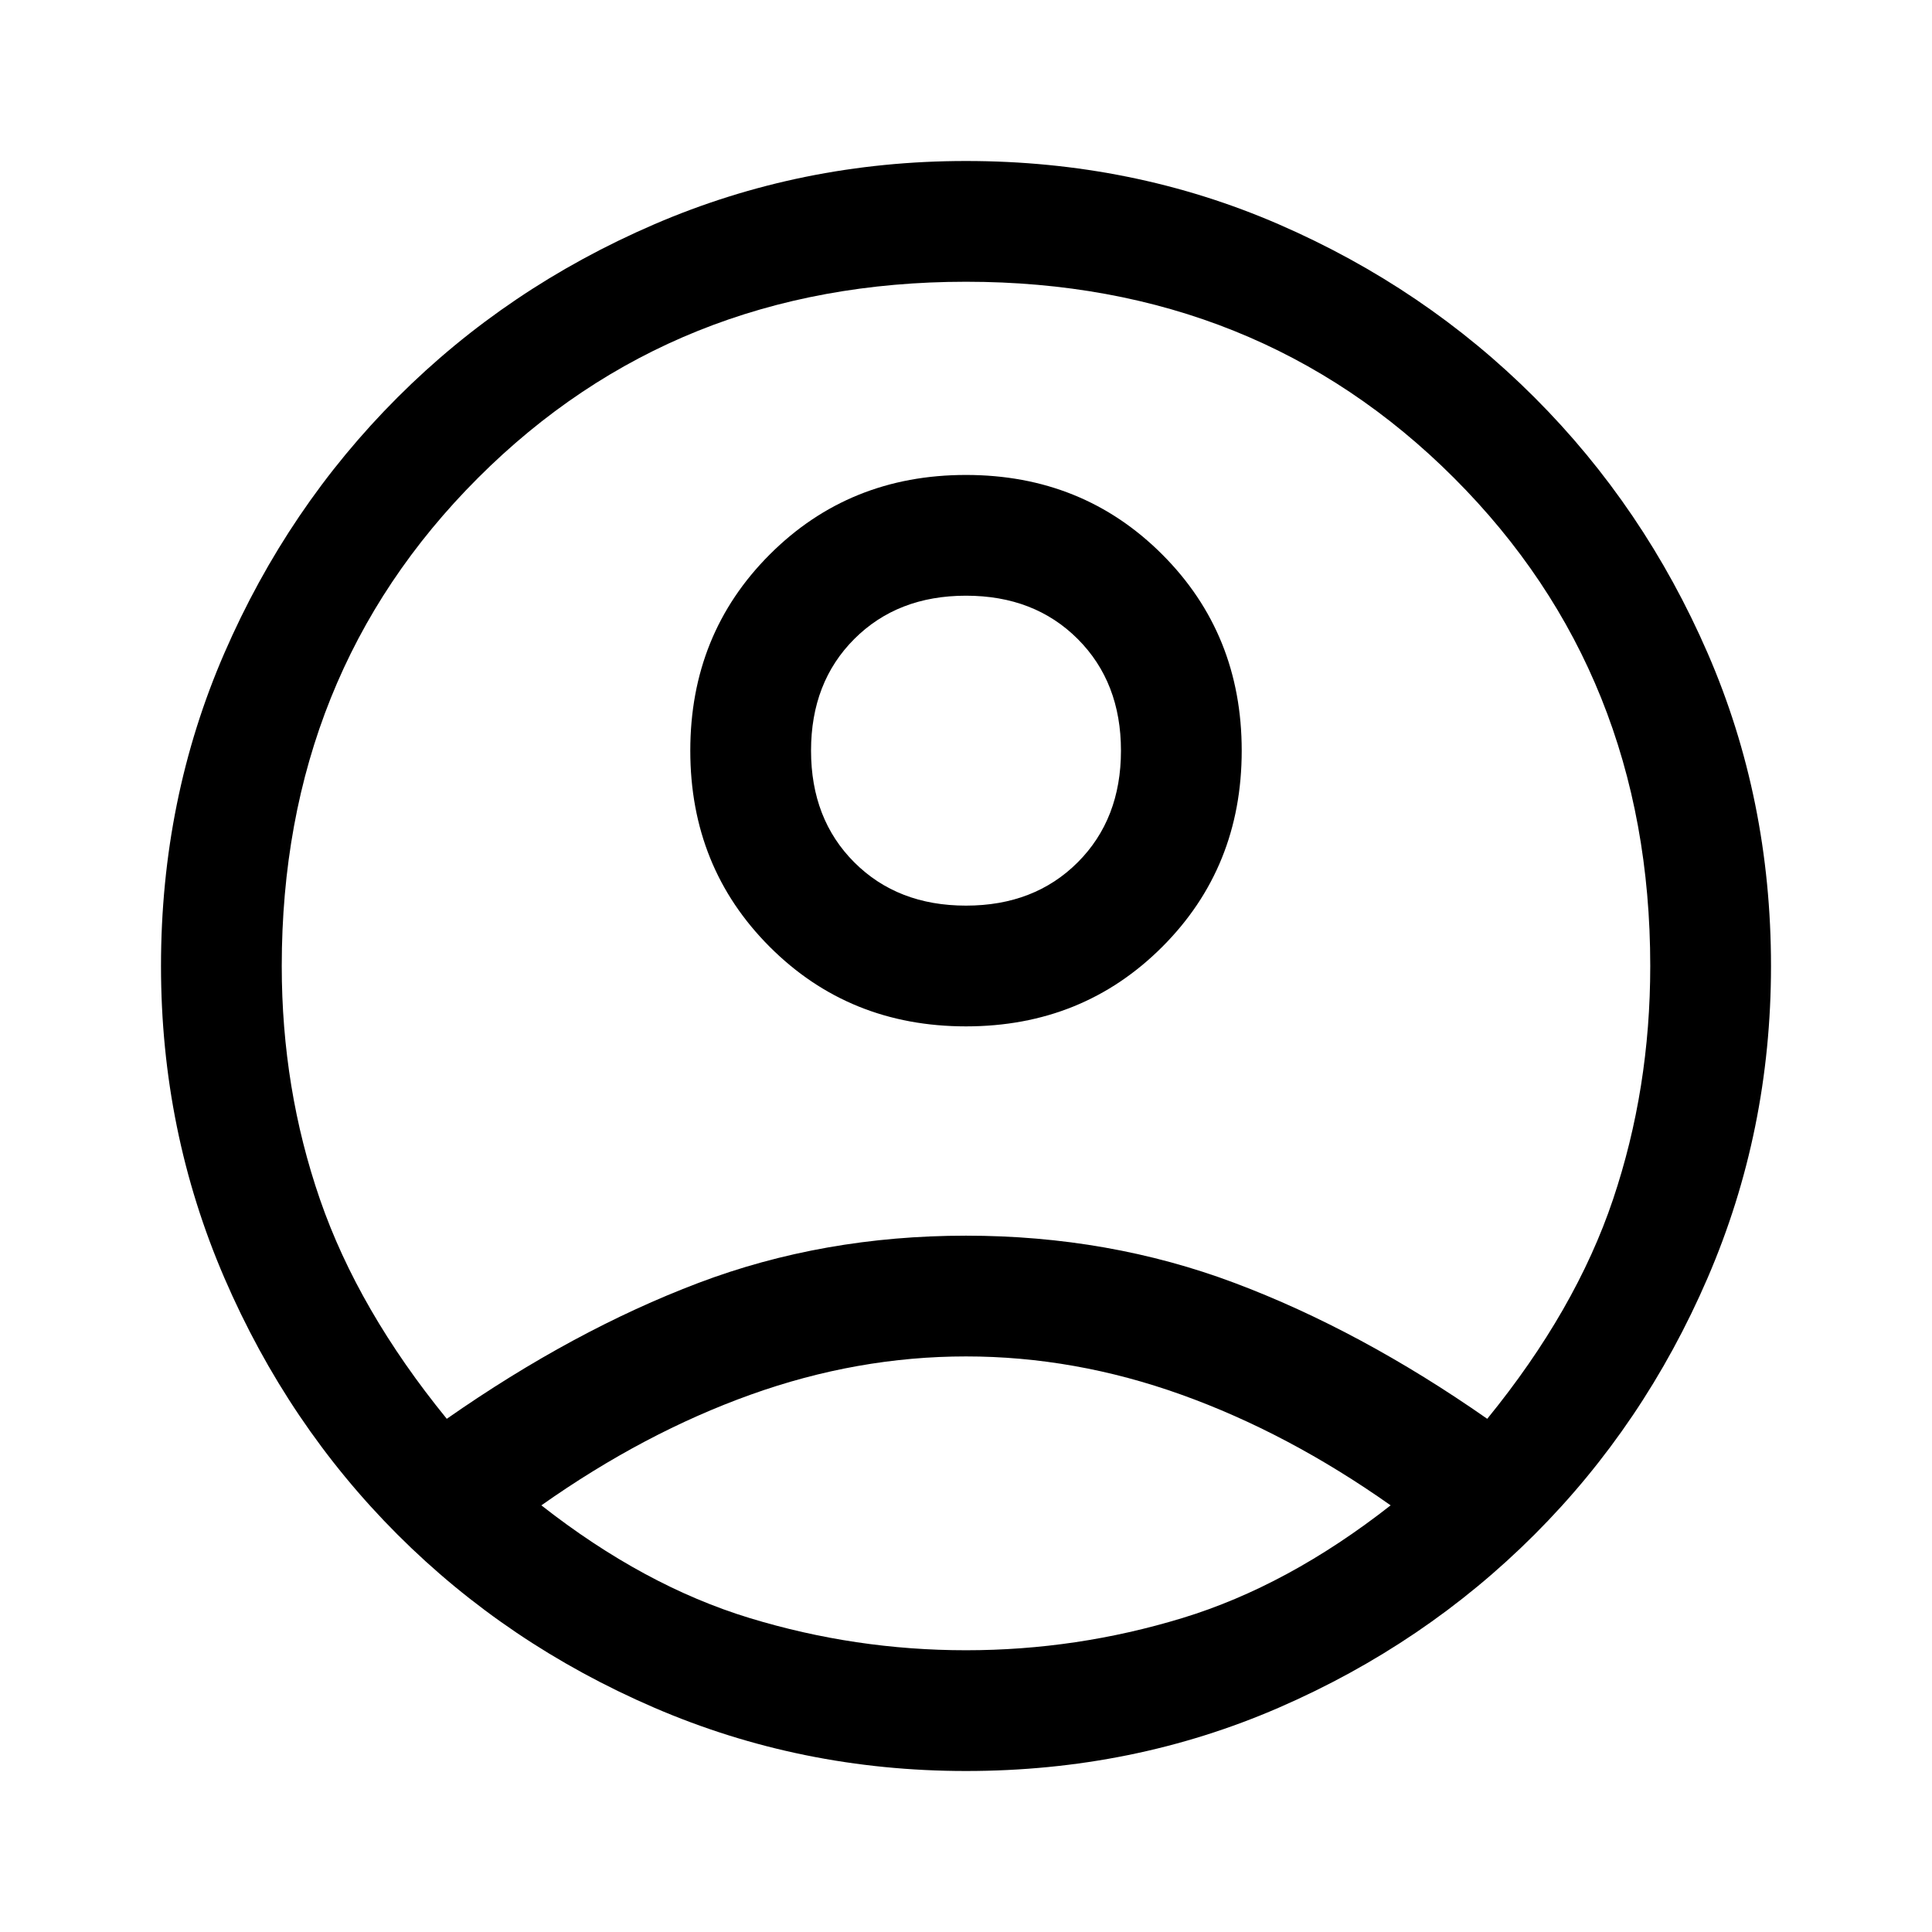
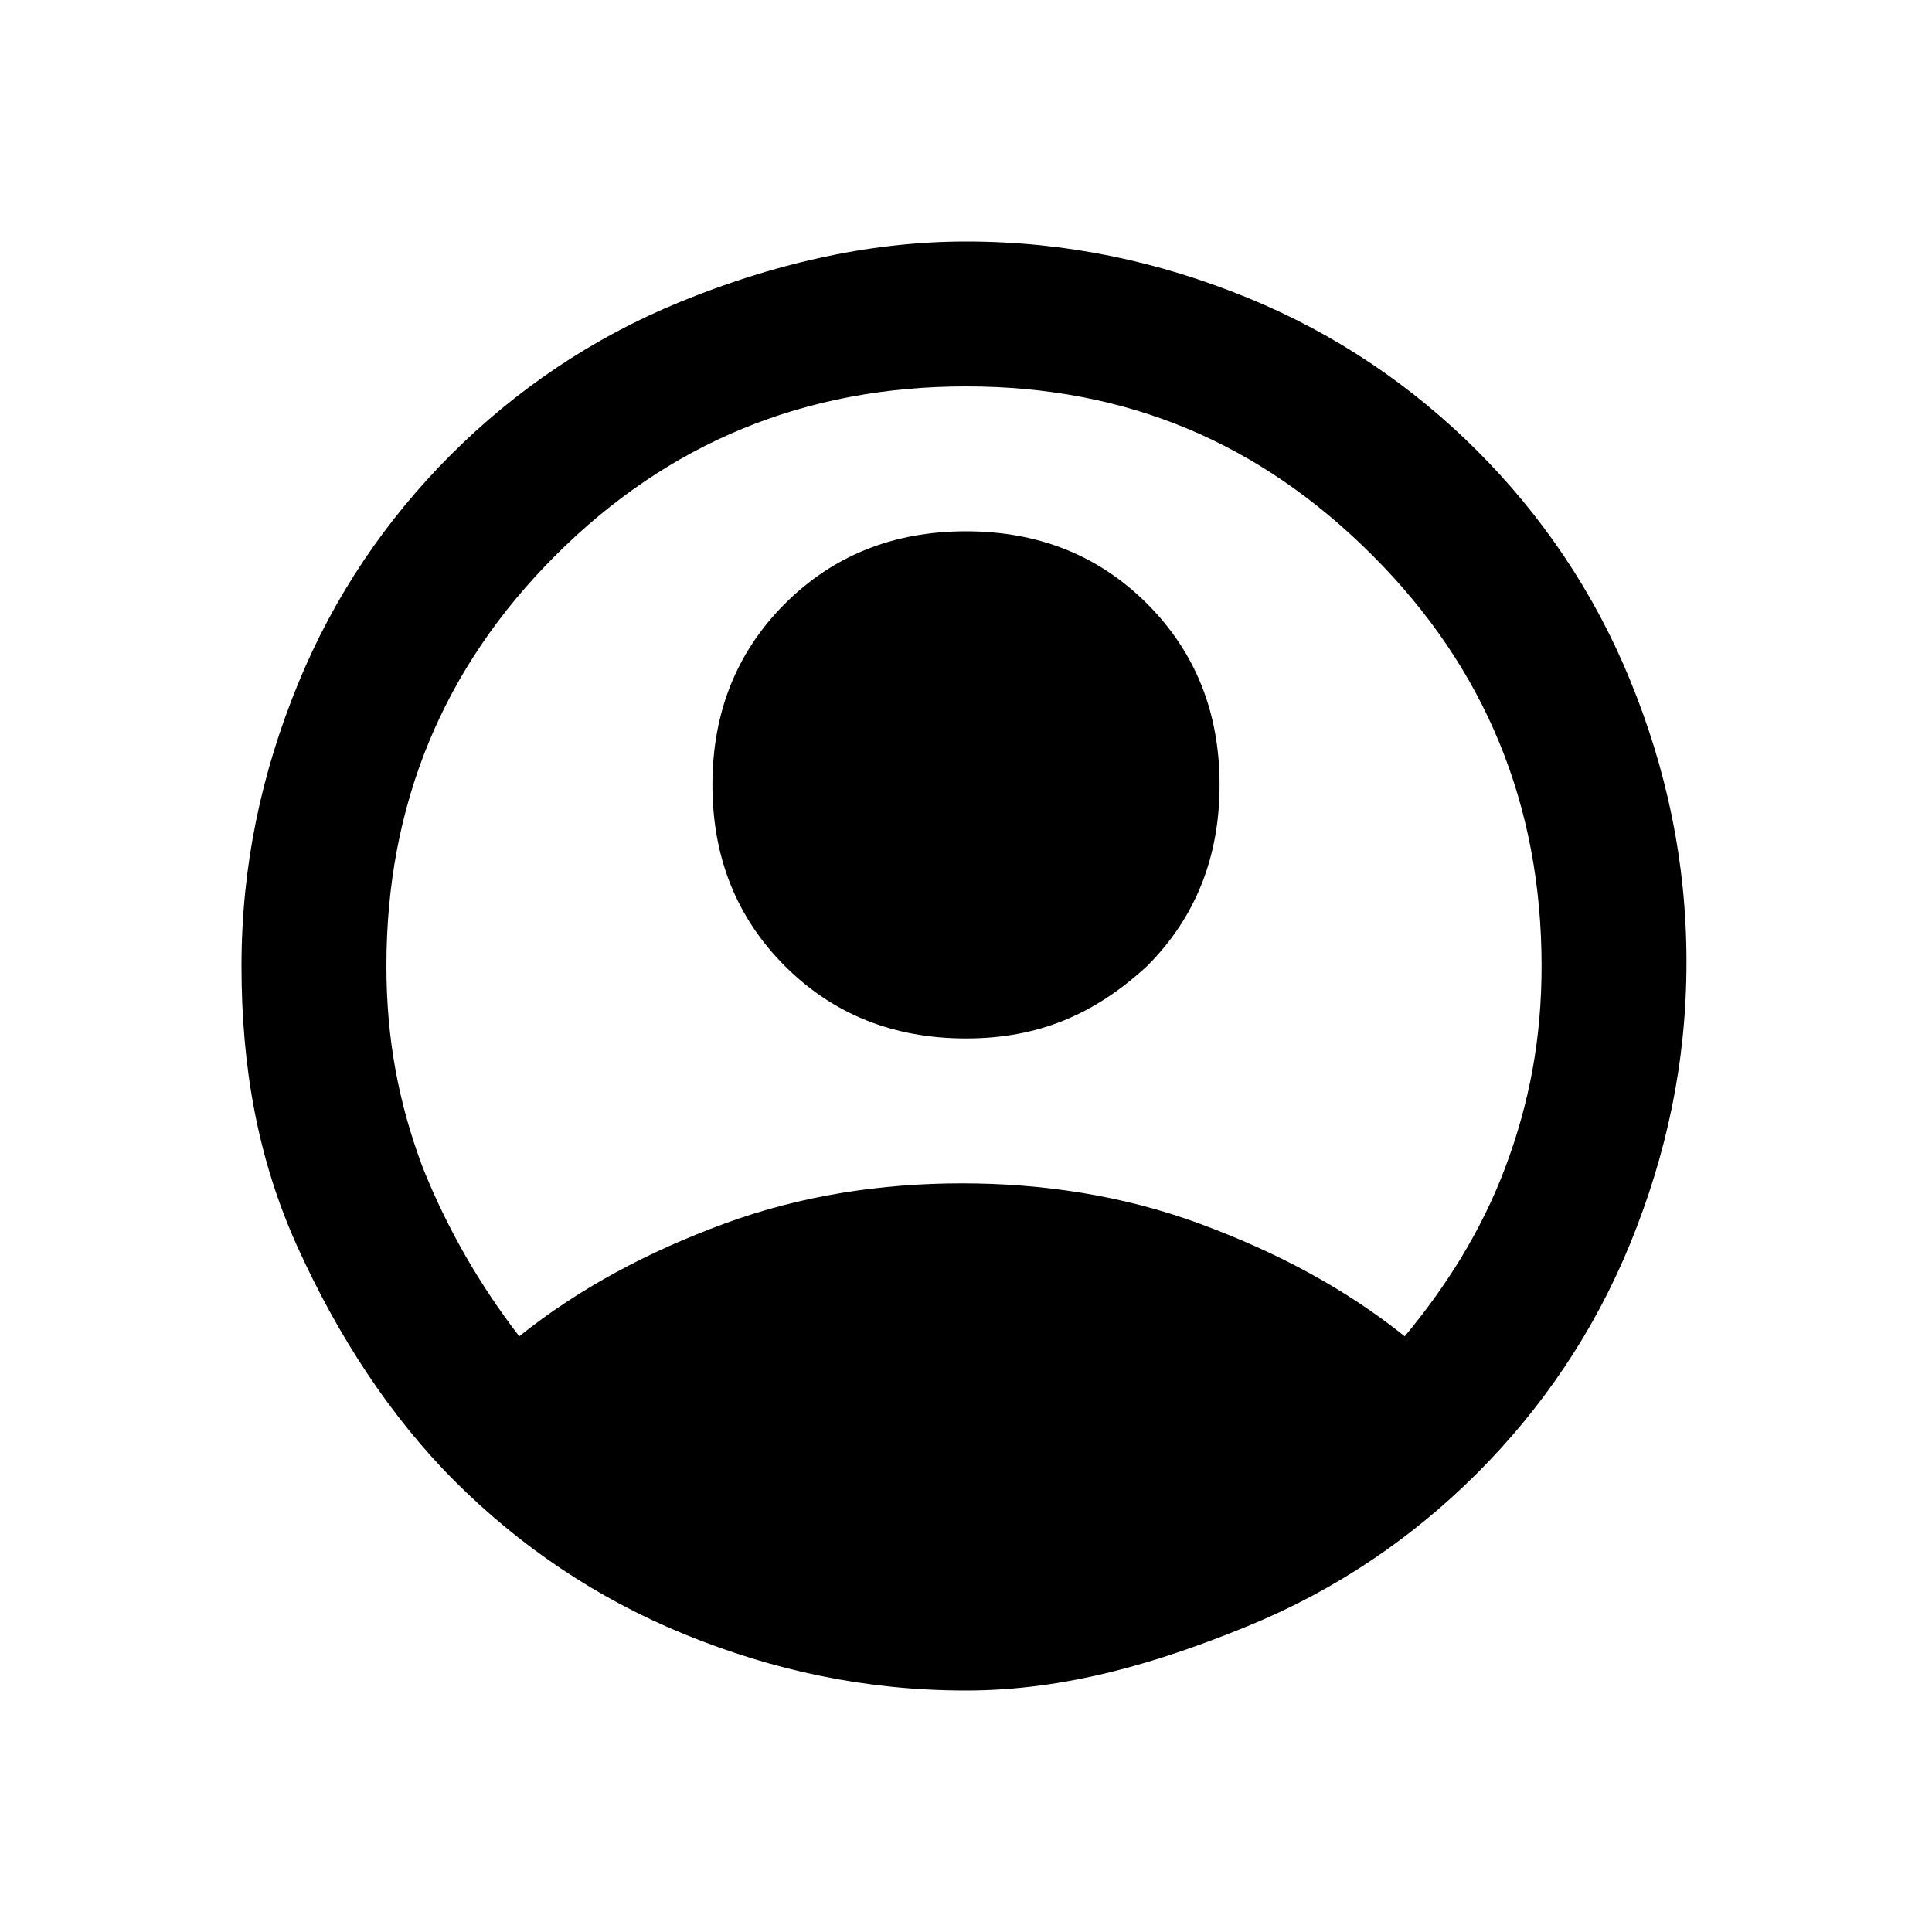
- <svg xmlns="http://www.w3.org/2000/svg" height="48" width="48">
-   <path d="M11.1 35.25q3.15-2.2 6.25-3.375Q20.45 30.7 24 30.7q3.55 0 6.675 1.175t6.275 3.375q2.2-2.7 3.125-5.45Q41 27.05 41 24q0-7.25-4.875-12.125T24 7q-7.25 0-12.125 4.875T7 24q0 3.05.95 5.8t3.15 5.45ZM24 25.5q-2.9 0-4.875-1.975T17.15 18.65q0-2.9 1.975-4.875T24 11.8q2.9 0 4.875 1.975t1.975 4.875q0 2.9-1.975 4.875T24 25.5ZM24 44q-4.1 0-7.75-1.575-3.65-1.575-6.375-4.3-2.725-2.725-4.3-6.375Q4 28.1 4 24q0-4.15 1.575-7.775t4.3-6.35q2.725-2.725 6.375-4.3Q19.9 4 24 4q4.15 0 7.775 1.575t6.35 4.3q2.725 2.725 4.3 6.35Q44 19.85 44 24q0 4.1-1.575 7.75-1.575 3.65-4.3 6.375-2.725 2.725-6.35 4.3Q28.15 44 24 44Zm0-3q2.75 0 5.375-.8t5.175-2.8q-2.55-1.8-5.2-2.75-2.65-.95-5.35-.95-2.7 0-5.35.95-2.65.95-5.2 2.75 2.55 2 5.175 2.8Q21.25 41 24 41Zm0-18.5q1.7 0 2.775-1.075t1.075-2.775q0-1.7-1.075-2.775T24 14.8q-1.7 0-2.775 1.075T20.15 18.65q0 1.7 1.075 2.775T24 22.5Zm0-3.85Zm0 18.7Z" />
+ <svg xmlns="http://www.w3.org/2000/svg" version="1.1" id="Layer_1" x="0px" y="0px" viewBox="0 0 48 48" style="enable-background:new 0 0 48 48;" xml:space="preserve">
+   <path d="M12.9,33.2c1.5-1.2,3.2-2.1,5.1-2.8c1.9-0.7,3.9-1,5.9-1s4,0.3,5.9,1c1.9,0.7,3.6,1.6,5.1,2.8c1-1.2,1.9-2.6,2.5-4.2 c0.6-1.6,0.9-3.2,0.9-5c0-4-1.4-7.4-4.2-10.2S28,9.6,24,9.6s-7.4,1.4-10.2,4.2S9.6,20,9.6,24c0,1.8,0.3,3.4,0.9,5 C11.1,30.5,11.9,31.9,12.9,33.2z M24,25.8c-1.8,0-3.3-0.6-4.5-1.8c-1.2-1.2-1.8-2.7-1.8-4.5s0.6-3.3,1.8-4.5 c1.2-1.2,2.7-1.8,4.5-1.8s3.3,0.6,4.5,1.8c1.2,1.2,1.8,2.7,1.8,4.5s-0.6,3.3-1.8,4.5C27.2,25.2,25.8,25.8,24,25.8z M24,42 c-2.5,0-4.8-0.5-7-1.4s-4.1-2.2-5.7-3.8S8.4,33.2,7.4,31S6,26.5,6,24s0.5-4.8,1.4-7s2.2-4.1,3.8-5.7s3.5-2.9,5.7-3.8S21.5,6,24,6 s4.8,0.5,7,1.4s4.1,2.2,5.7,3.8s2.9,3.5,3.8,5.7s1.4,4.5,1.4,7s-0.5,4.8-1.4,7s-2.2,4.1-3.8,5.7s-3.5,2.9-5.7,3.8S26.5,42,24,42z" />
</svg>
